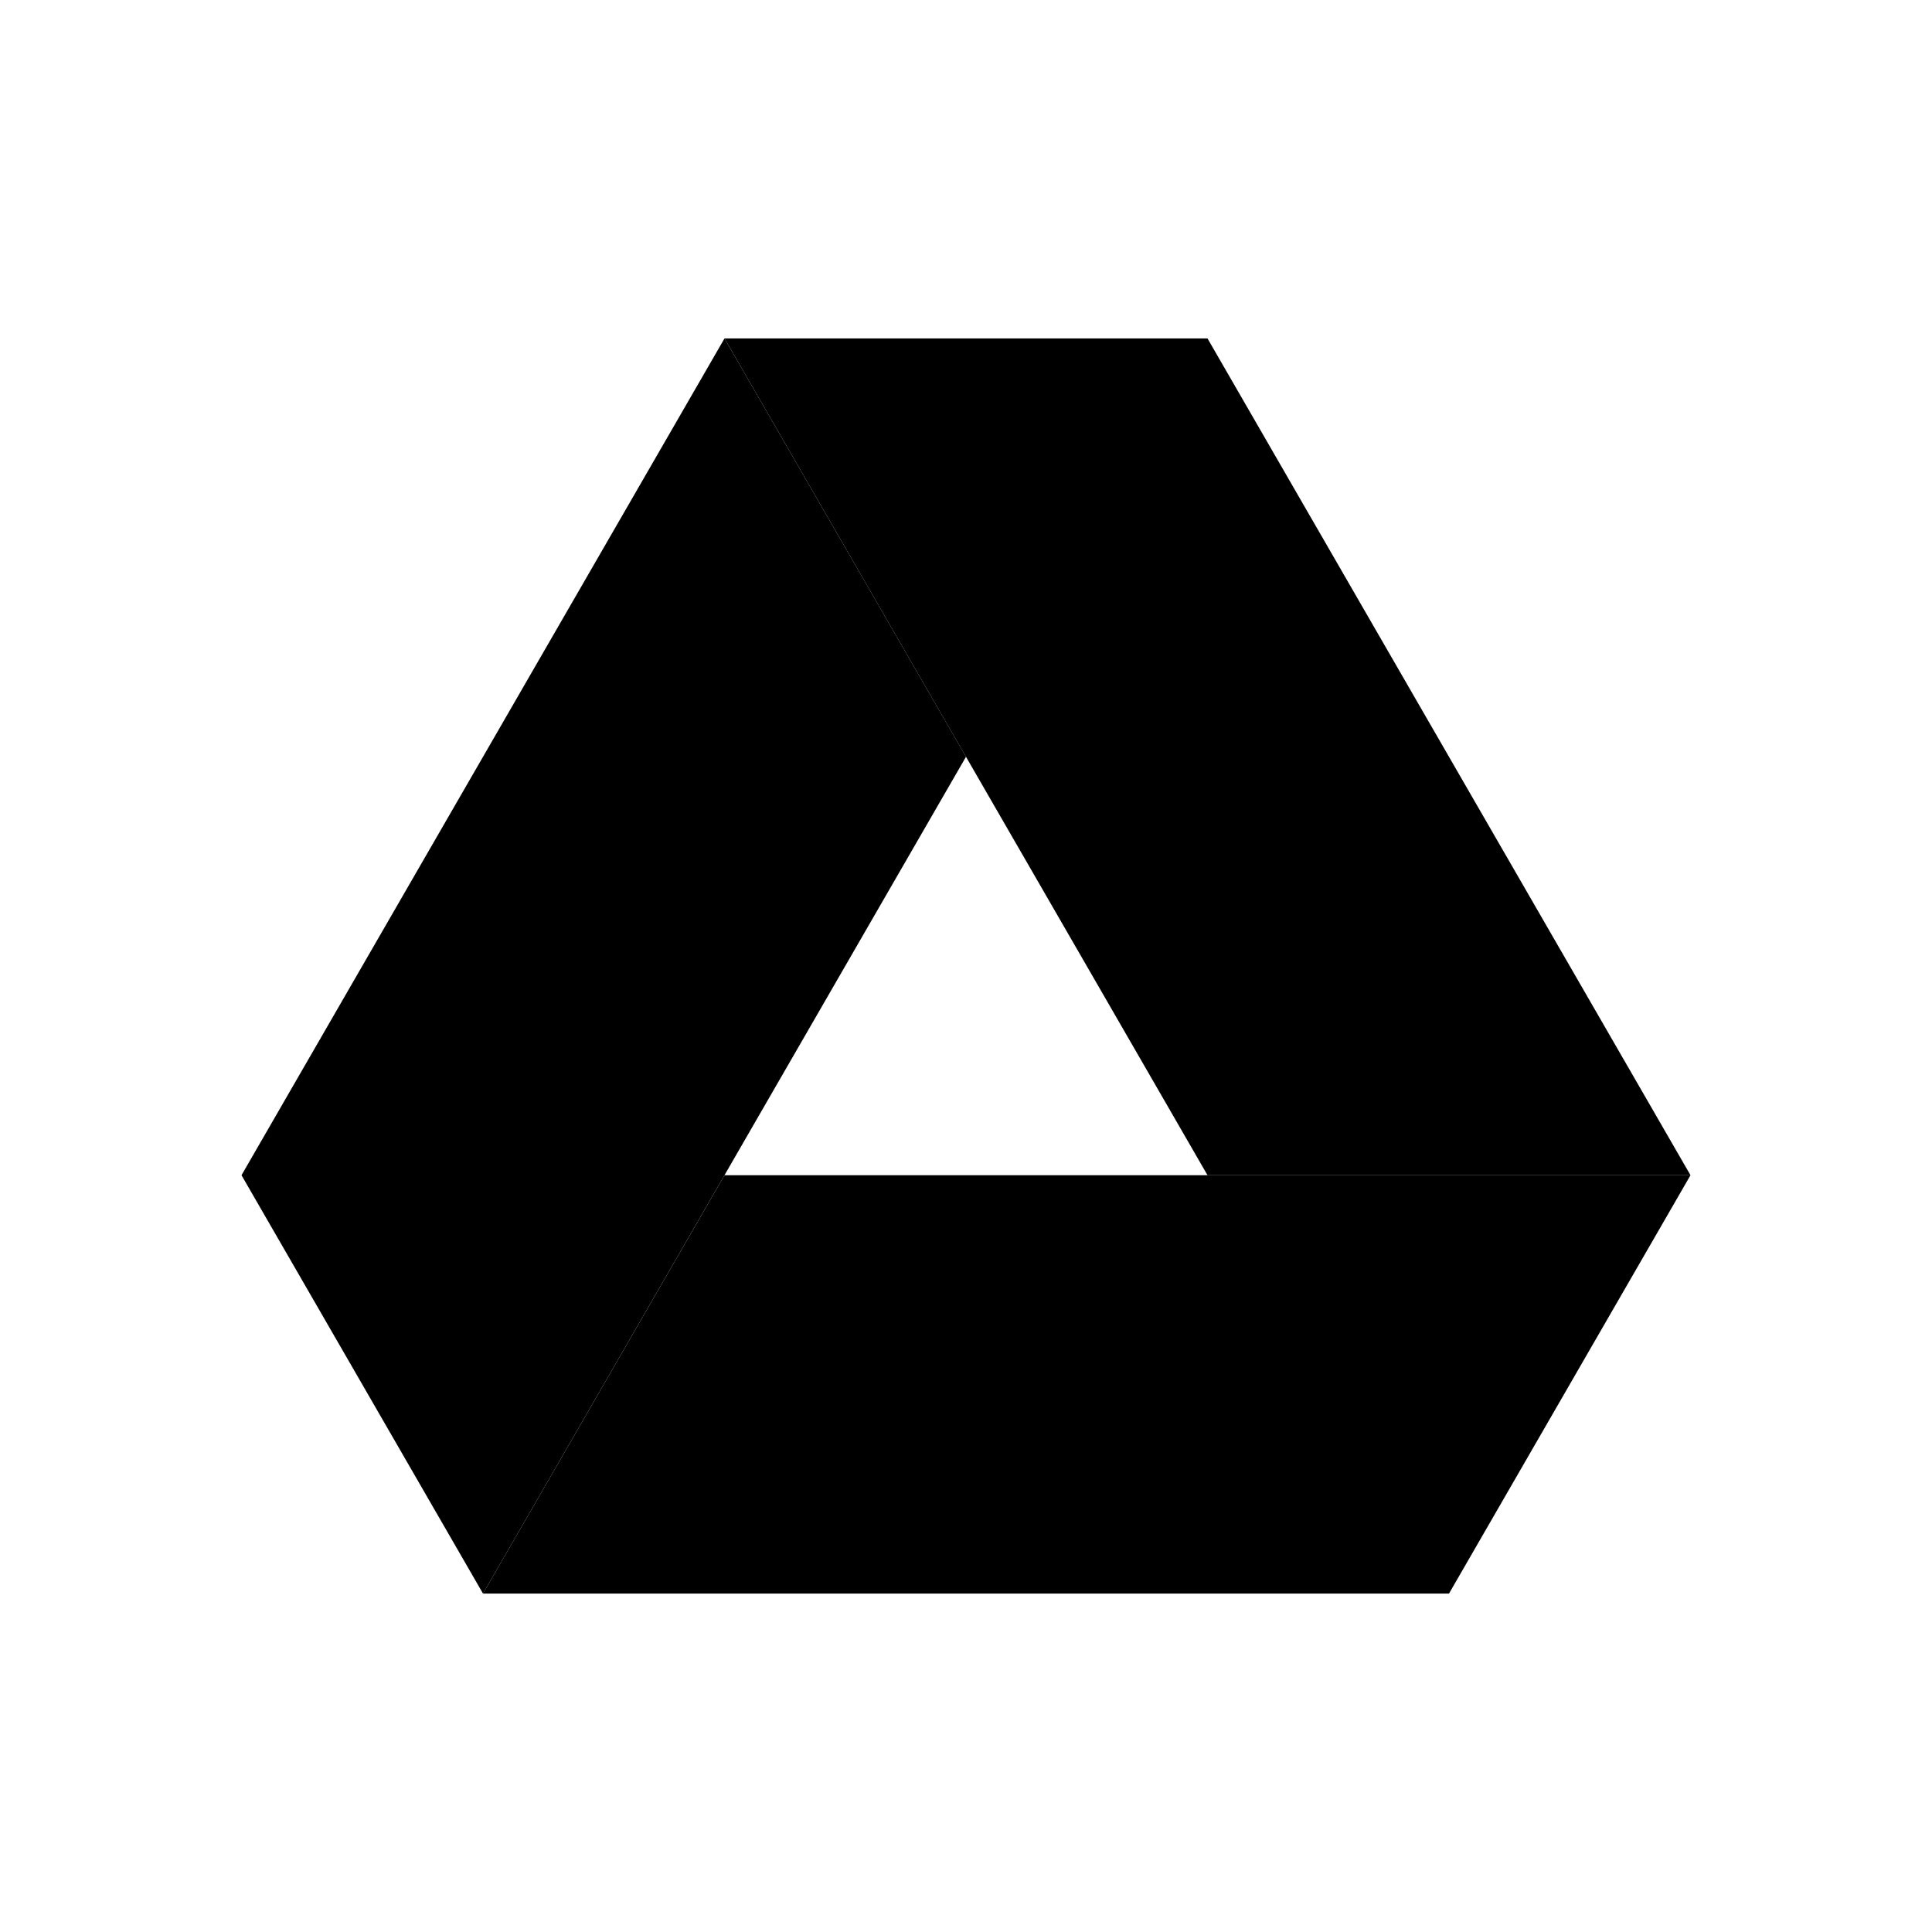
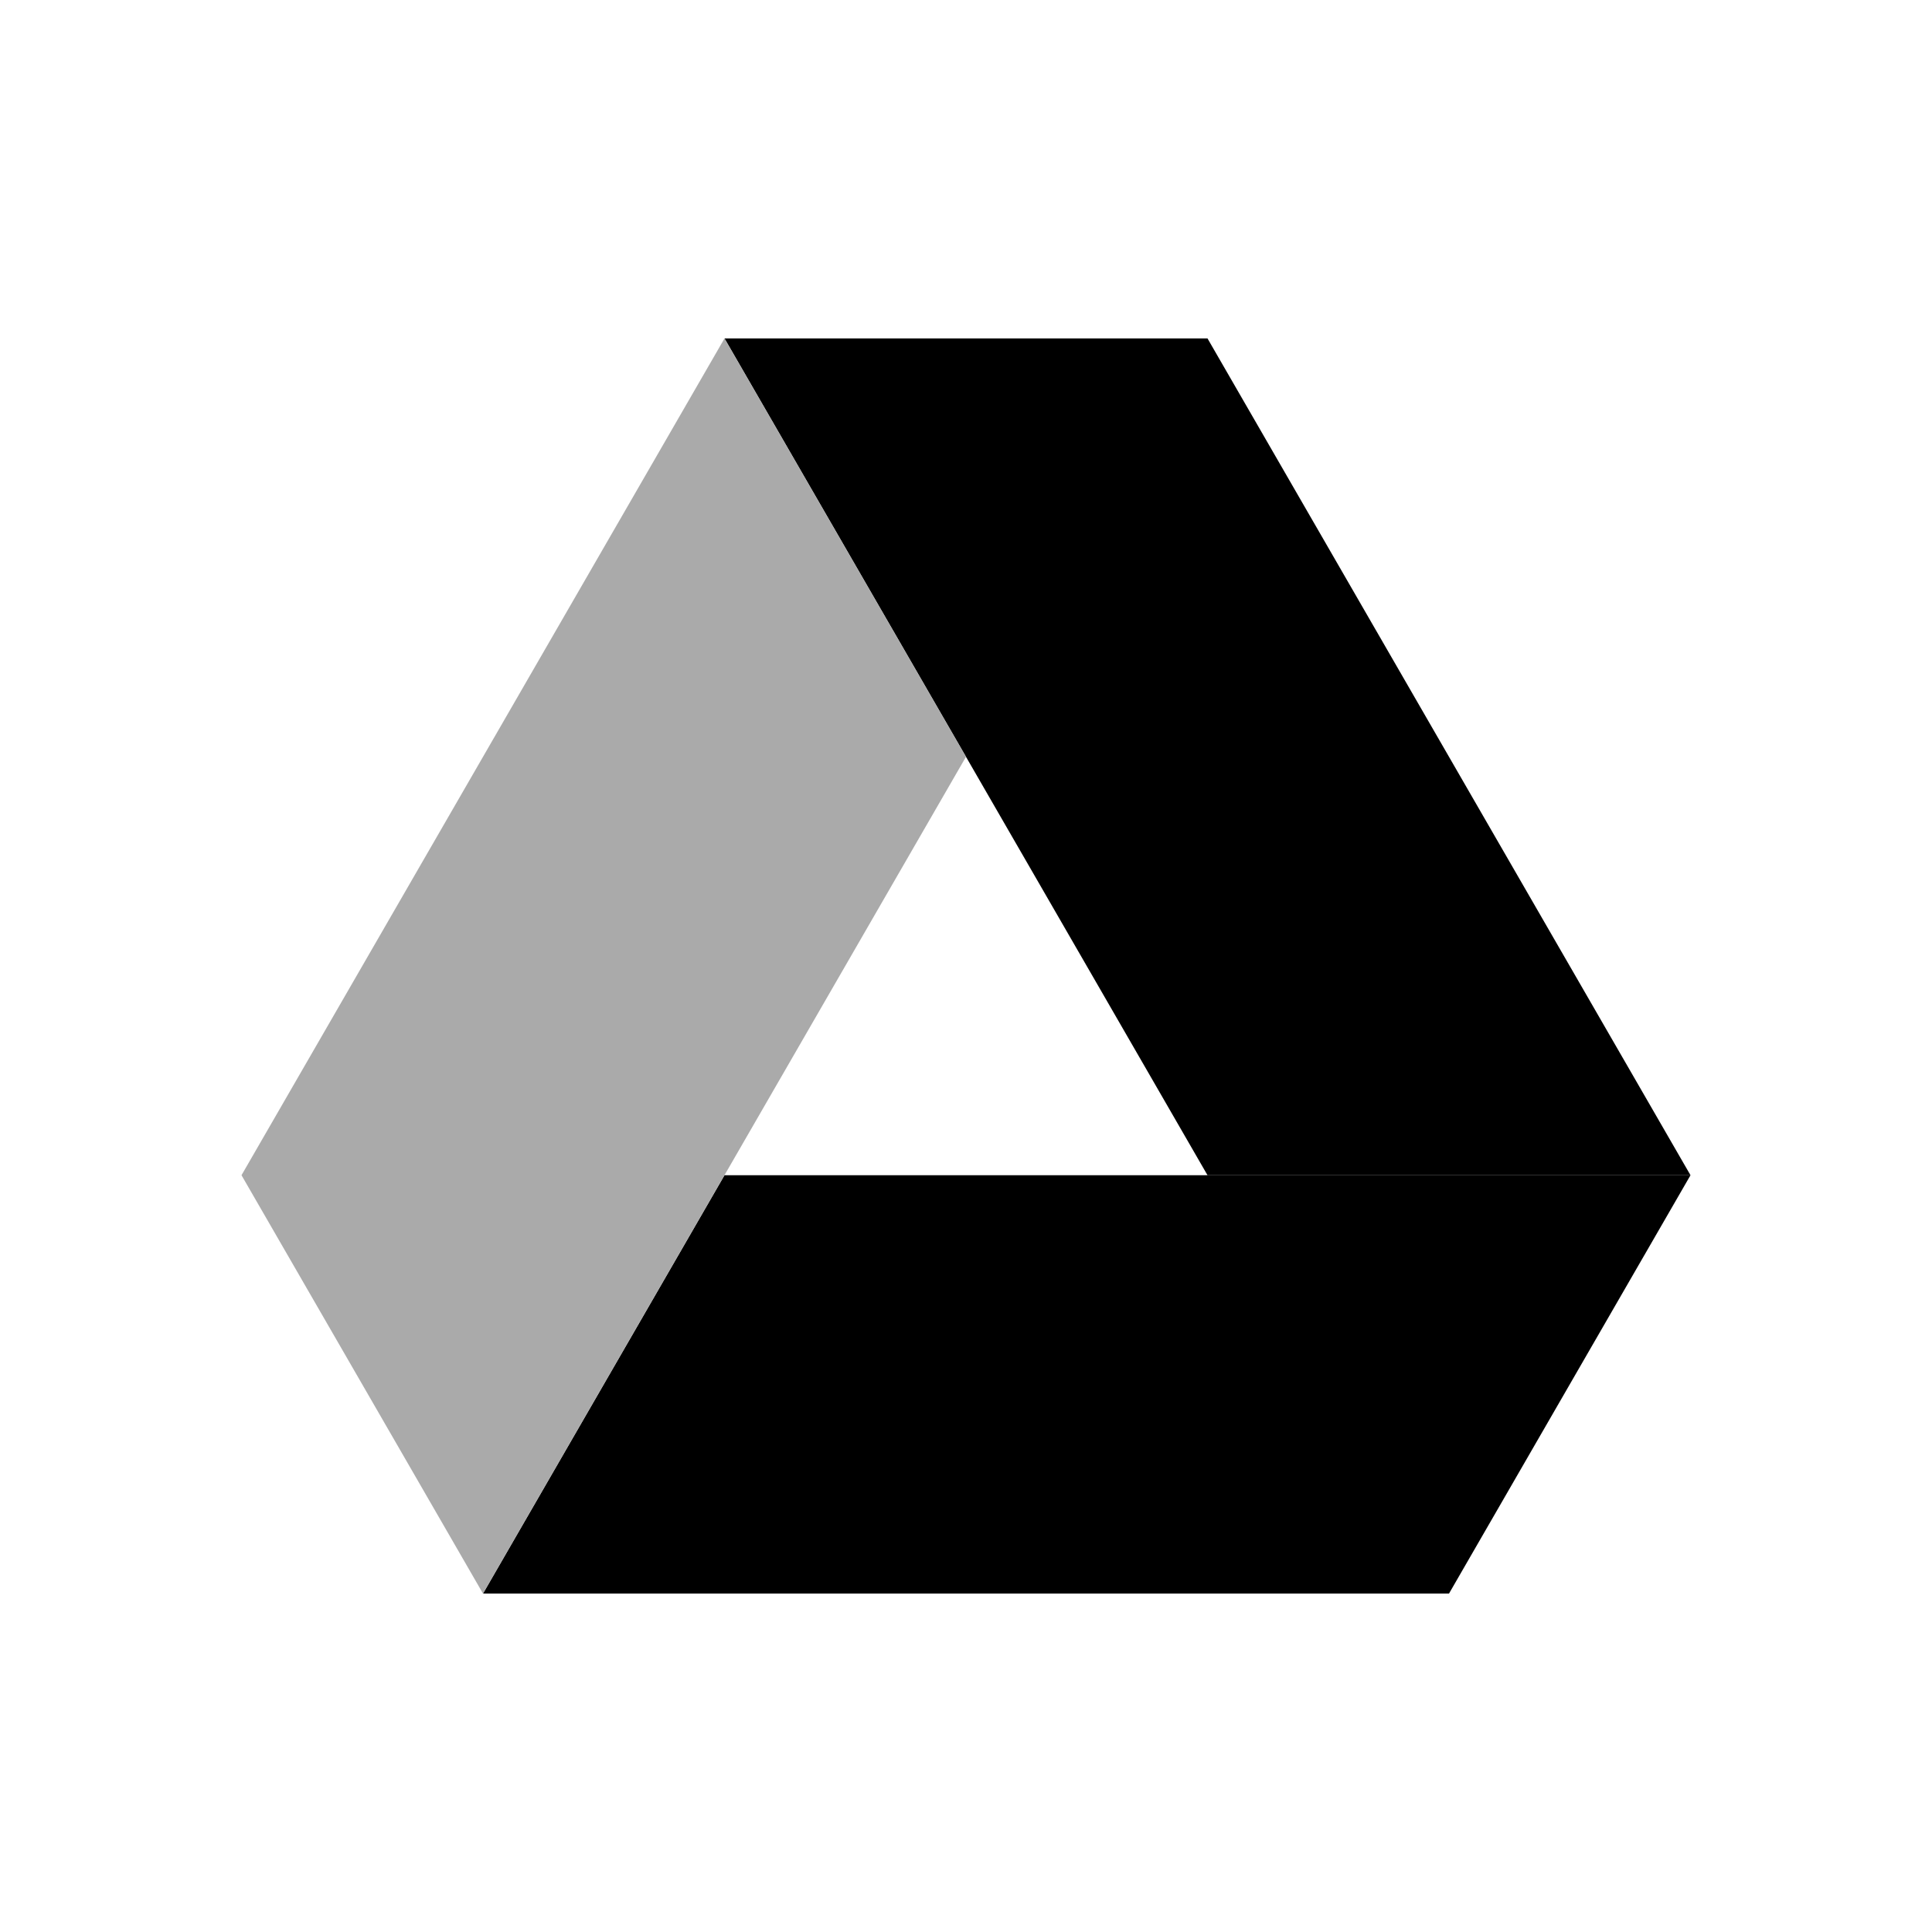
<svg xmlns="http://www.w3.org/2000/svg" enable-background="new 0 0 24 24" viewBox="0 0 24 24">
-   <path class="uim-primary" d="M6,19.796L9,14.599h12l-3,5.197H6z" />
+   <path fill="#000" d="M6,19.796L9,14.599h12l-3,5.197H6z" />
  <path class="uim-quaternary" d="M15,14.599H21L15,4.204H9L15,14.599z" />
-   <path class="uim-tertiary" d="M3,14.599l3,5.197L12,9.401L9,4.204L3,14.599z" />
+   <path fill="#aaa" d="M3,14.599l3,5.197L12,9.401L9,4.204L3,14.599z" />
</svg>
